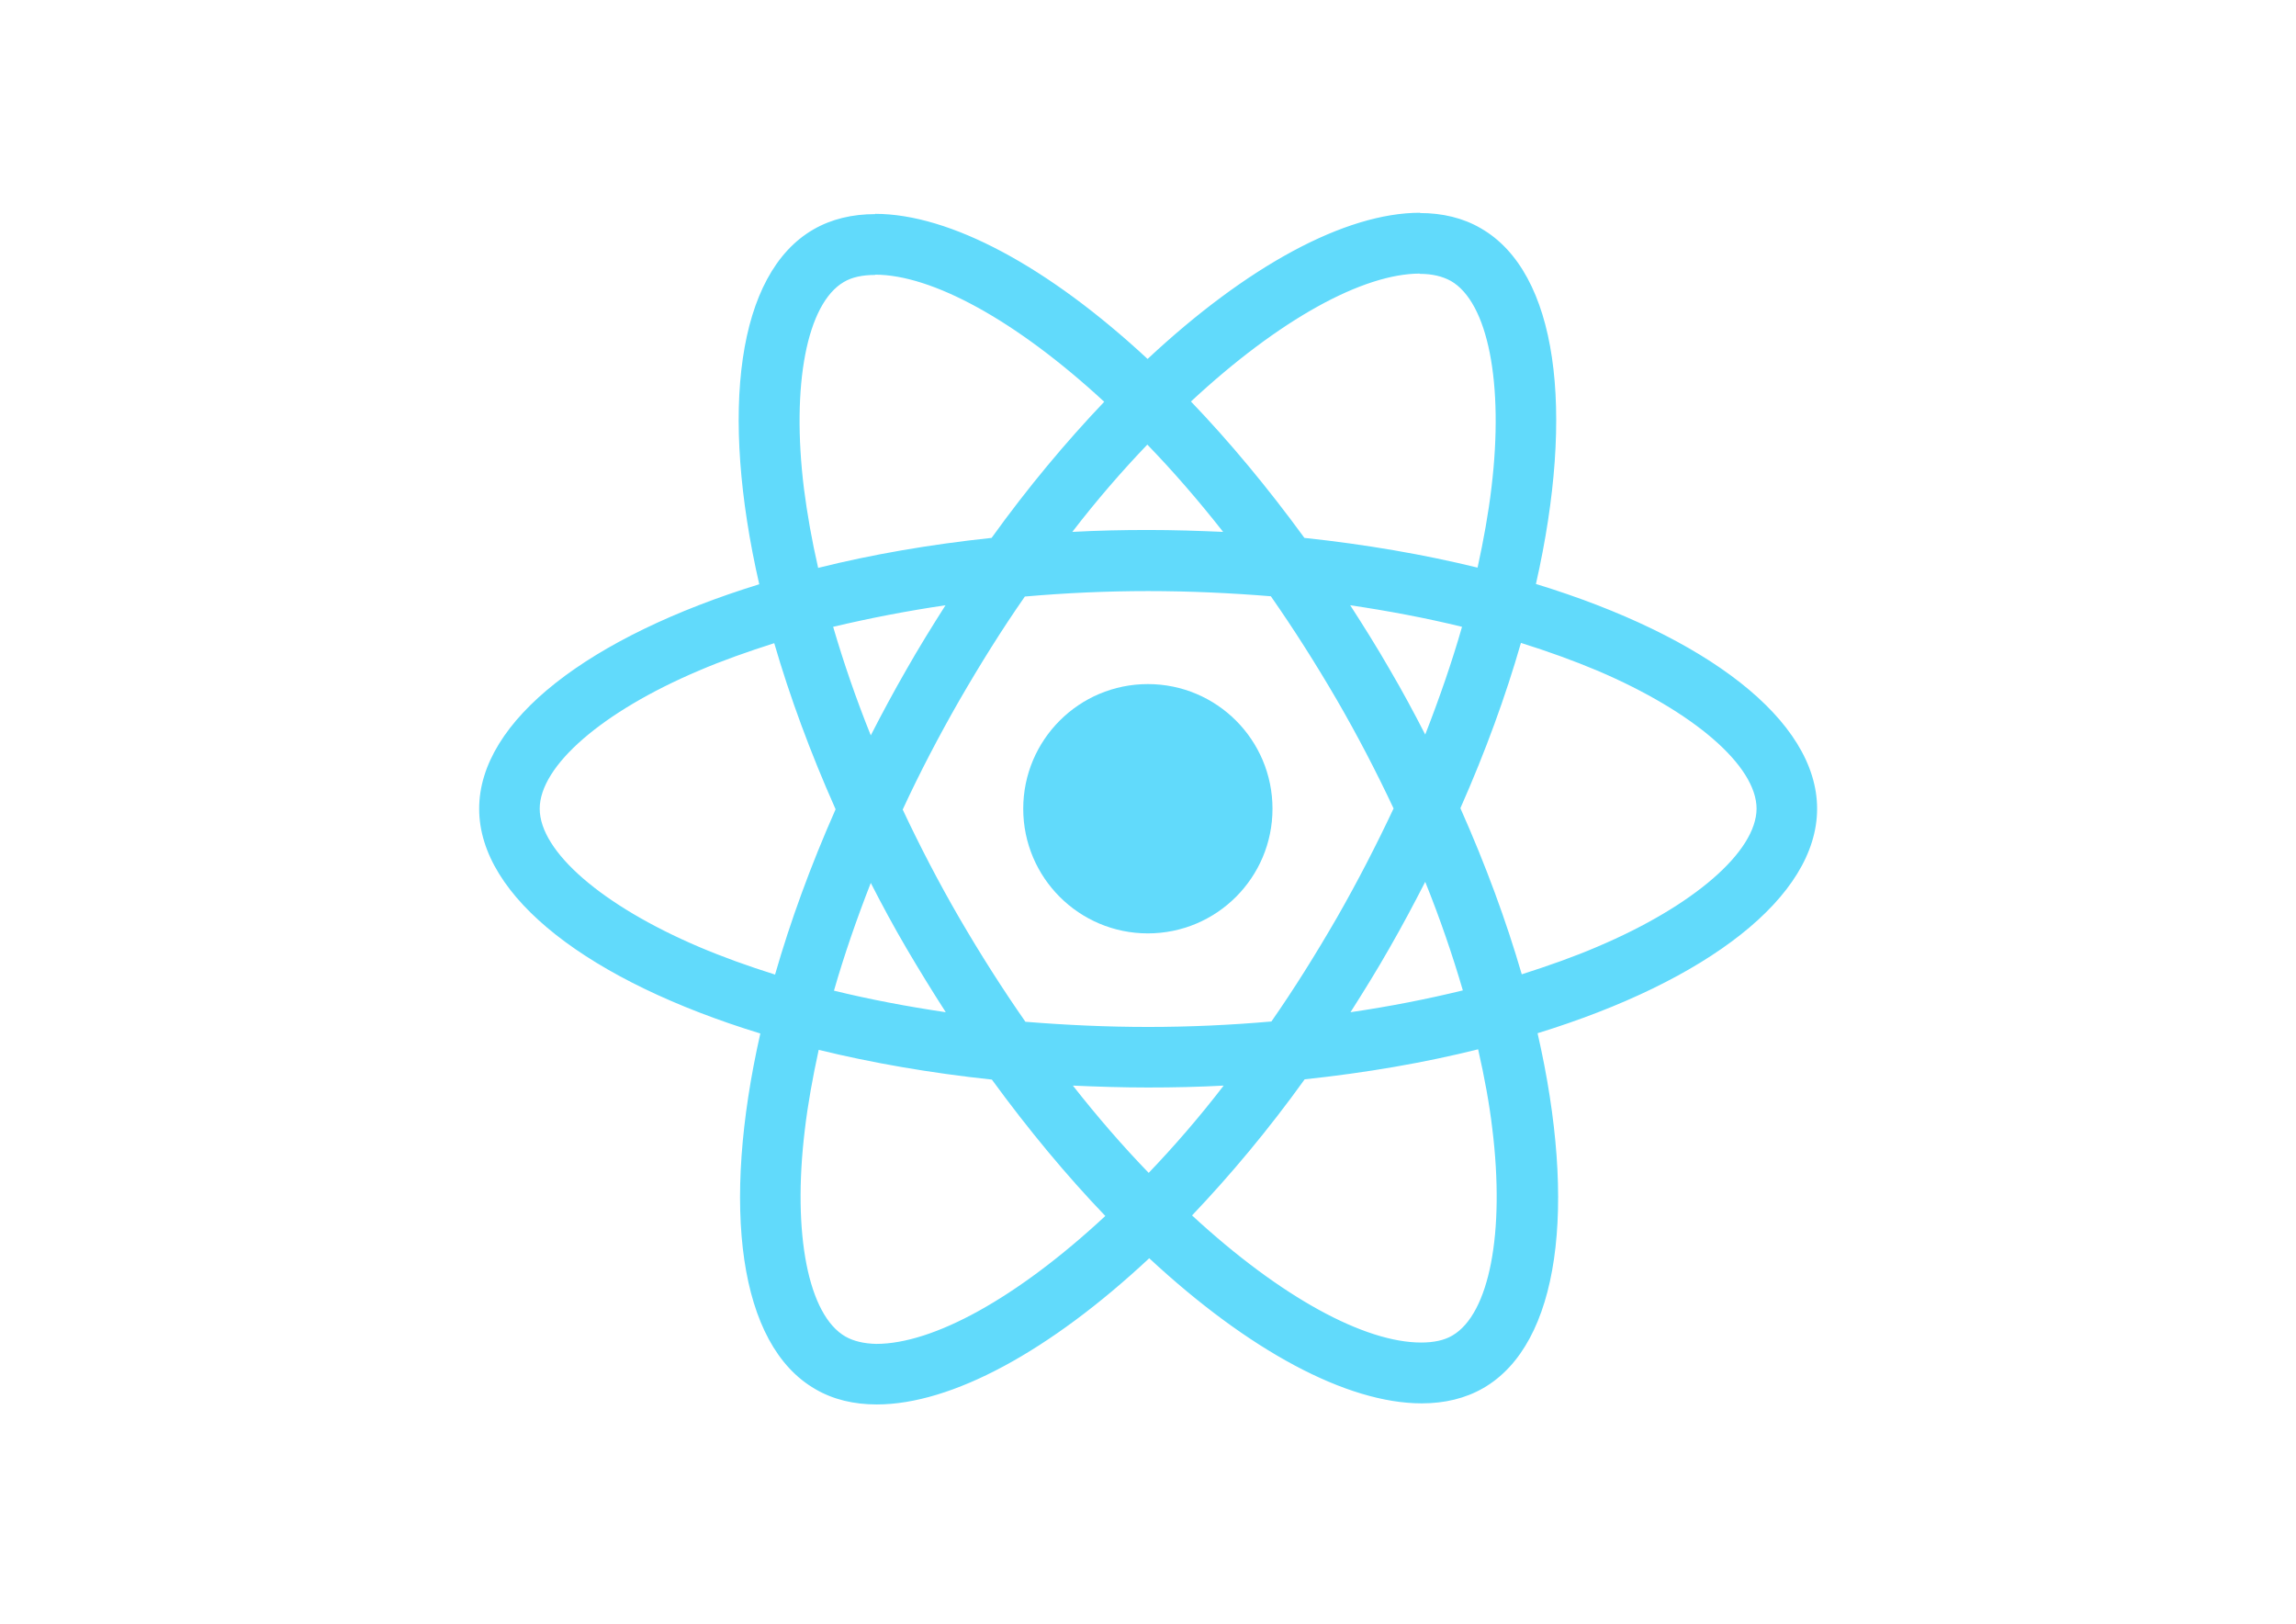
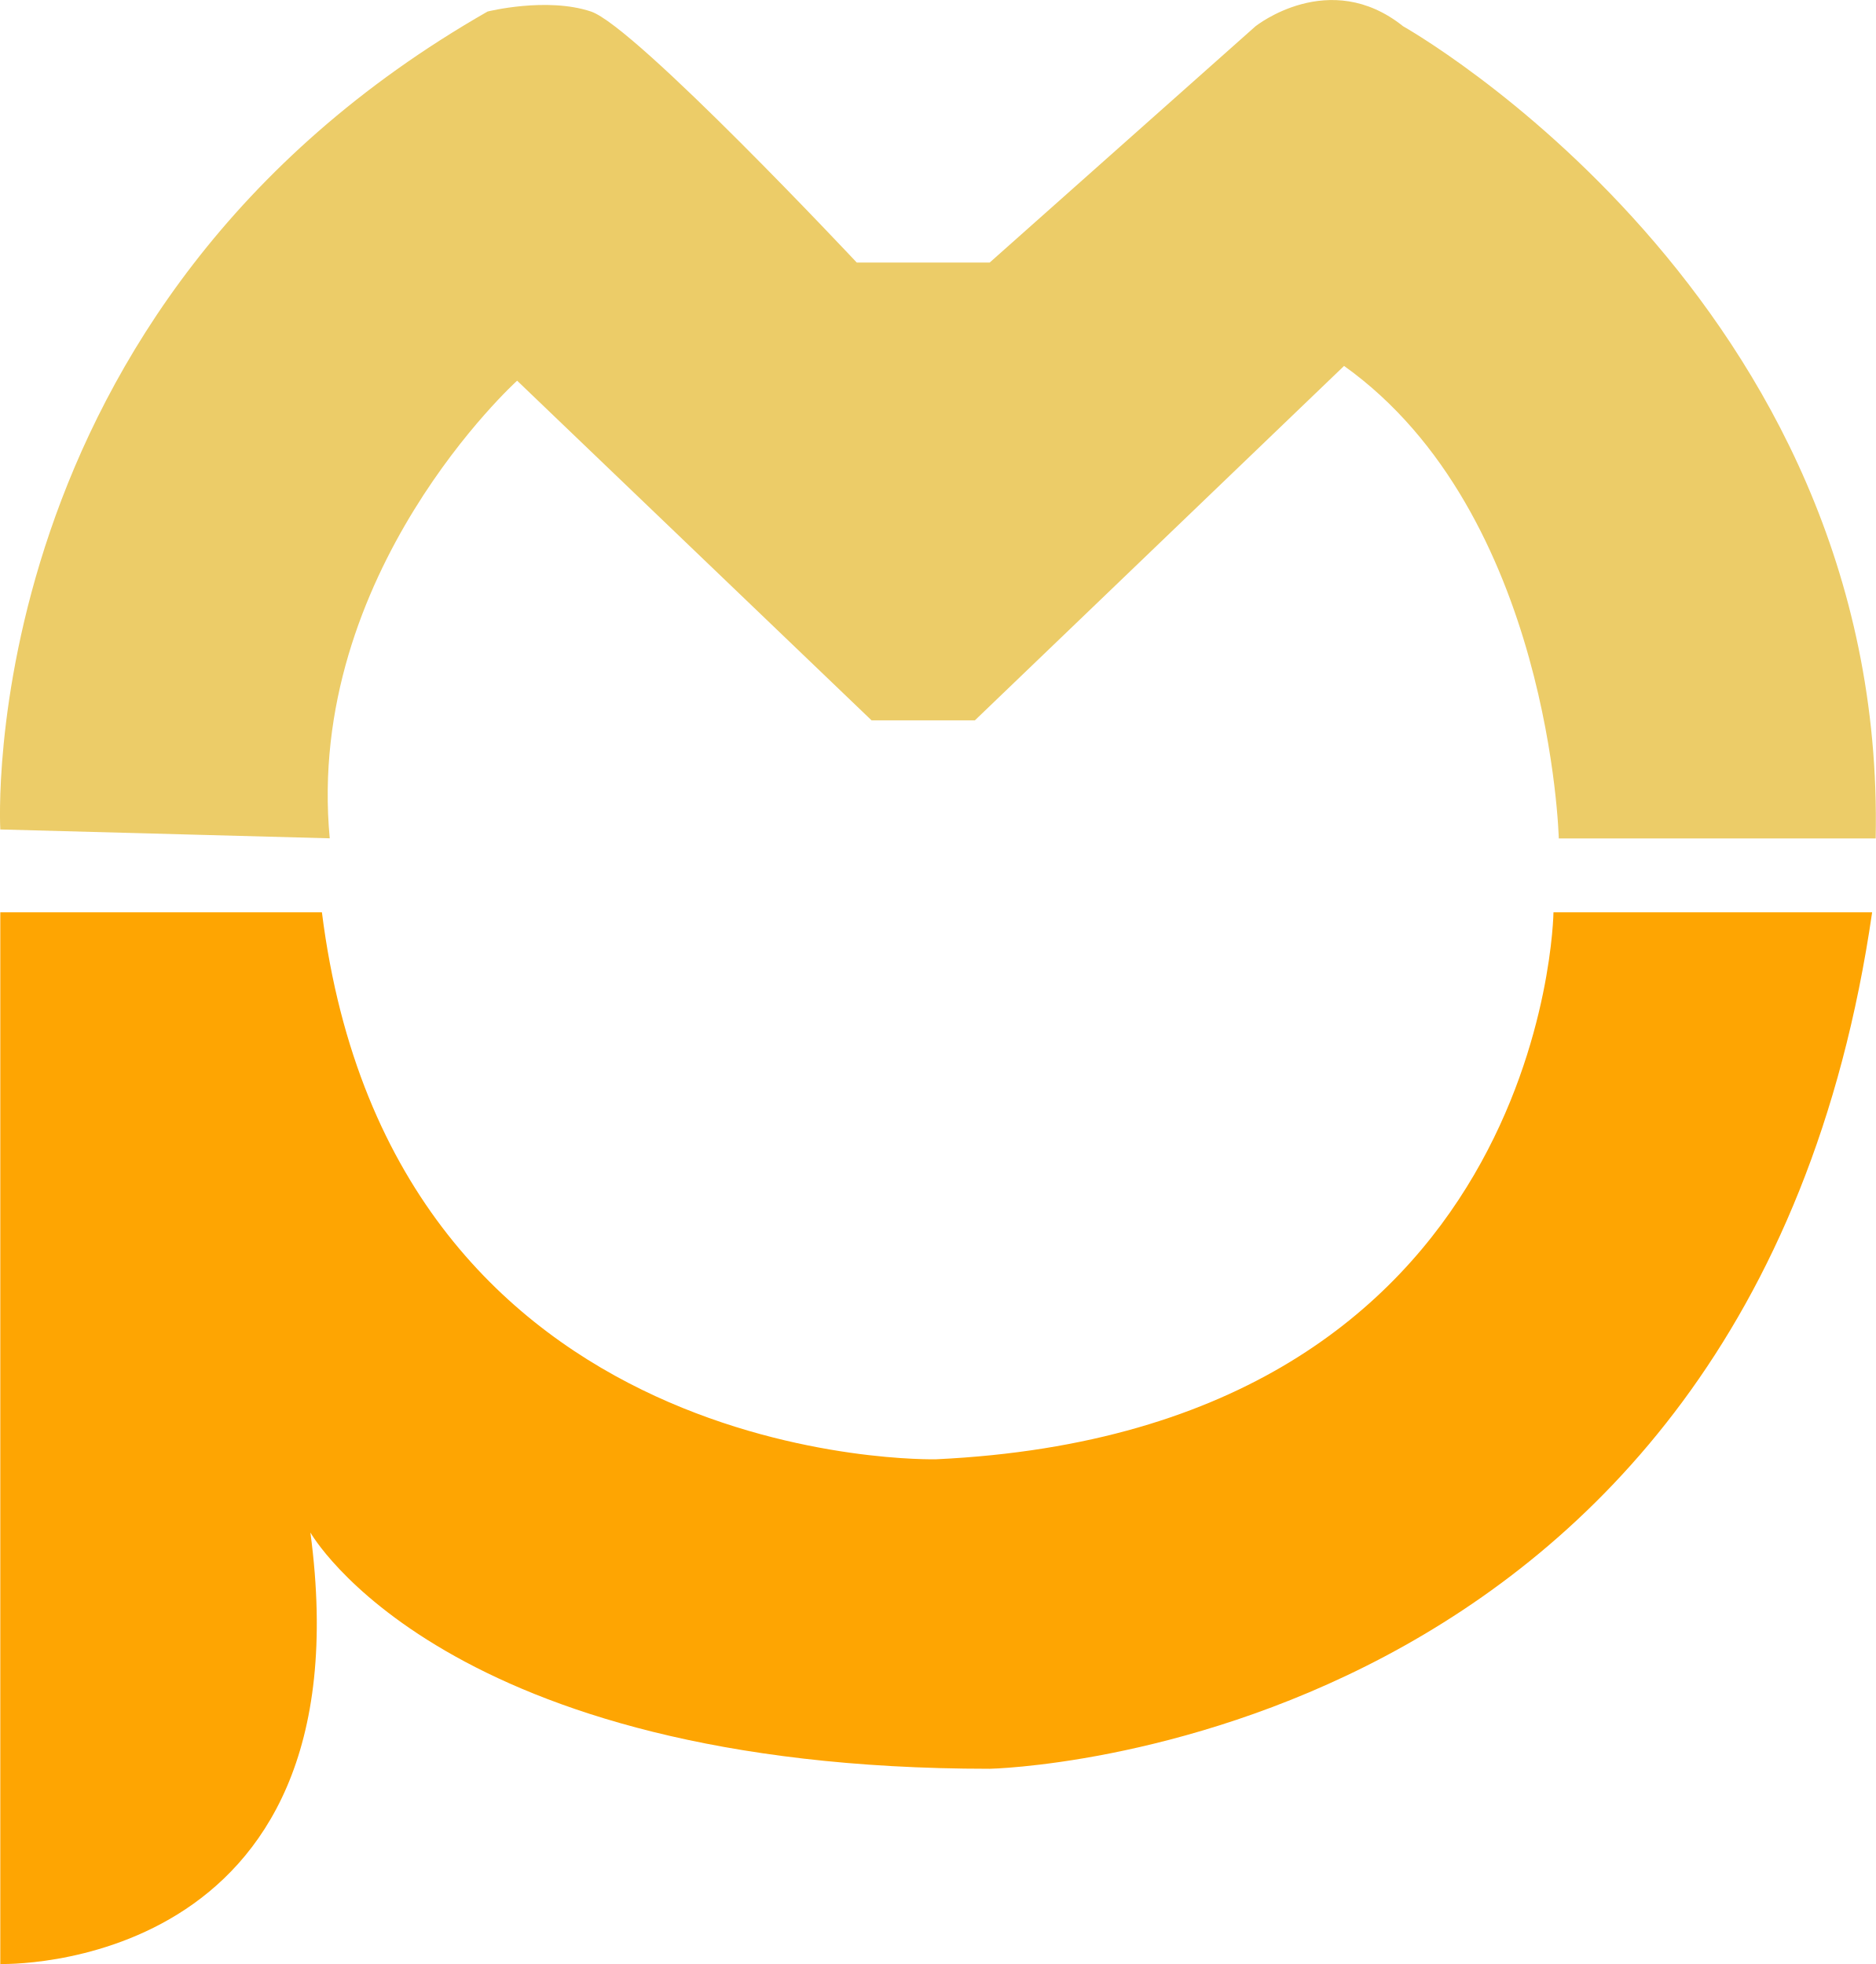
- <svg xmlns="http://www.w3.org/2000/svg" viewBox="0 0 841.9 595.3">
-   <g fill="#61DAFB">
-     <path d="M666.3 296.5c0-32.5-40.7-63.3-103.1-82.4 14.4-63.6 8-114.2-20.2-130.4-6.5-3.8-14.1-5.6-22.4-5.6v22.3c4.6 0 8.3.9 11.4 2.6 13.6 7.8 19.5 37.5 14.9 75.7-1.1 9.4-2.9 19.3-5.1 29.4-19.6-4.8-41-8.5-63.5-10.9-13.5-18.5-27.5-35.3-41.6-50 32.6-30.3 63.2-46.9 84-46.9V78c-27.5 0-63.5 19.6-99.9 53.6-36.4-33.8-72.4-53.2-99.9-53.2v22.3c20.7 0 51.4 16.5 84 46.6-14 14.7-28 31.4-41.3 49.9-22.6 2.4-44 6.1-63.6 11-2.3-10-4-19.7-5.2-29-4.7-38.2 1.1-67.9 14.6-75.8 3-1.8 6.9-2.6 11.5-2.6V78.5c-8.4 0-16 1.8-22.6 5.6-28.1 16.2-34.4 66.7-19.9 130.1-62.2 19.2-102.7 49.9-102.7 82.3 0 32.5 40.7 63.3 103.1 82.4-14.4 63.6-8 114.2 20.2 130.4 6.5 3.8 14.1 5.6 22.5 5.6 27.5 0 63.5-19.6 99.9-53.6 36.4 33.8 72.4 53.2 99.9 53.2 8.4 0 16-1.8 22.6-5.6 28.1-16.2 34.4-66.7 19.9-130.1 62-19.1 102.5-49.9 102.5-82.3zm-130.2-66.7c-3.7 12.9-8.3 26.2-13.5 39.5-4.1-8-8.4-16-13.1-24-4.6-8-9.5-15.8-14.4-23.4 14.2 2.1 27.9 4.7 41 7.9zm-45.8 106.5c-7.8 13.5-15.8 26.3-24.1 38.2-14.9 1.3-30 2-45.2 2-15.1 0-30.2-.7-45-1.9-8.3-11.9-16.4-24.6-24.2-38-7.6-13.1-14.5-26.4-20.8-39.8 6.2-13.4 13.2-26.8 20.7-39.9 7.8-13.5 15.8-26.3 24.1-38.2 14.9-1.3 30-2 45.2-2 15.1 0 30.2.7 45 1.9 8.3 11.9 16.4 24.6 24.2 38 7.6 13.1 14.5 26.4 20.8 39.8-6.3 13.4-13.2 26.8-20.7 39.9zm32.3-13c5.4 13.4 10 26.8 13.8 39.8-13.1 3.2-26.9 5.9-41.2 8 4.9-7.7 9.8-15.6 14.4-23.7 4.6-8 8.9-16.1 13-24.1zM421.2 430c-9.3-9.6-18.6-20.3-27.8-32 9 .4 18.2.7 27.5.7 9.4 0 18.7-.2 27.8-.7-9 11.7-18.3 22.4-27.5 32zm-74.4-58.9c-14.2-2.1-27.9-4.7-41-7.9 3.7-12.9 8.3-26.2 13.5-39.5 4.1 8 8.4 16 13.1 24 4.7 8 9.5 15.8 14.4 23.4zM420.7 163c9.3 9.6 18.6 20.3 27.8 32-9-.4-18.2-.7-27.5-.7-9.4 0-18.7.2-27.8.7 9-11.7 18.3-22.4 27.5-32zm-74 58.9c-4.9 7.7-9.8 15.6-14.4 23.7-4.6 8-8.9 16-13 24-5.4-13.4-10-26.8-13.8-39.8 13.1-3.1 26.9-5.8 41.2-7.9zm-90.5 125.2c-35.4-15.1-58.3-34.9-58.3-50.6 0-15.7 22.9-35.6 58.3-50.6 8.6-3.7 18-7 27.7-10.1 5.7 19.6 13.2 40 22.5 60.9-9.2 20.8-16.6 41.1-22.2 60.6-9.9-3.1-19.3-6.5-28-10.2zM310 490c-13.6-7.8-19.5-37.5-14.9-75.7 1.1-9.4 2.9-19.3 5.1-29.4 19.6 4.8 41 8.5 63.5 10.9 13.5 18.5 27.5 35.3 41.6 50-32.6 30.3-63.2 46.9-84 46.9-4.5-.1-8.3-1-11.3-2.7zm237.2-76.2c4.7 38.2-1.1 67.9-14.6 75.8-3 1.8-6.9 2.6-11.5 2.6-20.7 0-51.4-16.5-84-46.6 14-14.7 28-31.4 41.3-49.9 22.6-2.4 44-6.1 63.6-11 2.3 10.1 4.1 19.8 5.2 29.1zm38.5-66.7c-8.6 3.7-18 7-27.7 10.1-5.7-19.6-13.2-40-22.5-60.9 9.2-20.8 16.6-41.1 22.2-60.6 9.9 3.1 19.3 6.5 28.1 10.2 35.4 15.1 58.3 34.9 58.3 50.6-.1 15.7-23 35.6-58.4 50.6zM320.8 78.4z" />
-     <circle cx="420.9" cy="296.5" r="45.7" />
-     <path d="M520.5 78.1z" />
+ <svg xmlns="http://www.w3.org/2000/svg" id="Layer_2" viewBox="0 0 127.03 133">
+   <defs>
+     <style>.cls-1{fill:#eccc68;}.cls-2{fill:#fea502;}</style>
+   </defs>
+   <g id="Layer_2-2">
+     <g>
+       <path class="cls-2" d="M.02,61.78v71.22s25,.78,21-29.22c0,0,9,16,46,16,0,0,51.51-1,59.76-58h-21.58s-.42,35.09-41.8,37.04c0,0-36.82,.96-41.6-37.04H.02Z" />
+       <path class="cls-1" d="M22.33,56.78c-1.69-18,12.69-31,12.69-31l24,23h7l25-24c14,10,14.54,32,14.54,32h21.46C127.78,20.17,95.02,1.78,95.02,1.78c-5-4-10,0-10,0l-18,16h-9S43.02,1.78,40.02,.78s-7,0-7,0C-1.98,20.78,.02,56.17,.02,56.17l22.31,.6Z" />
+     </g>
  </g>
</svg>
